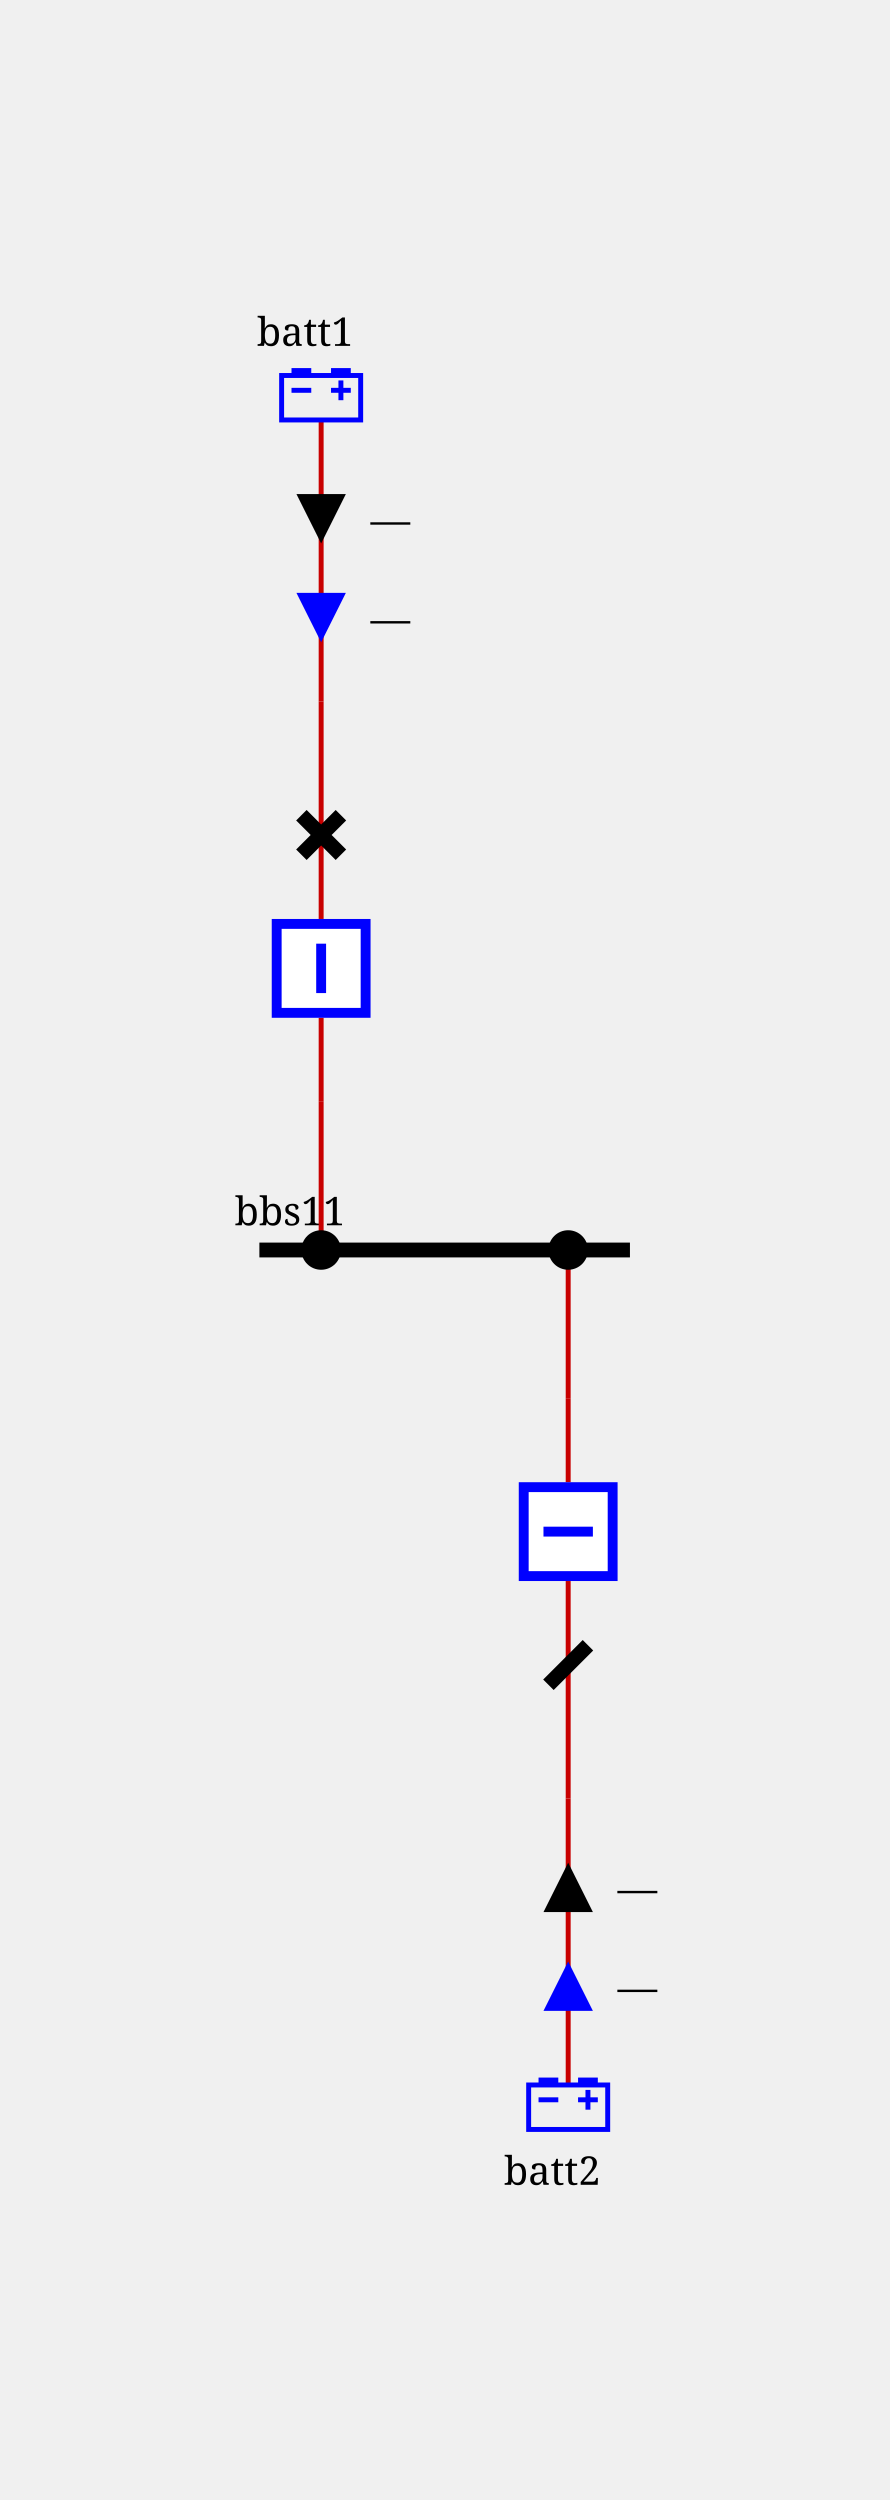
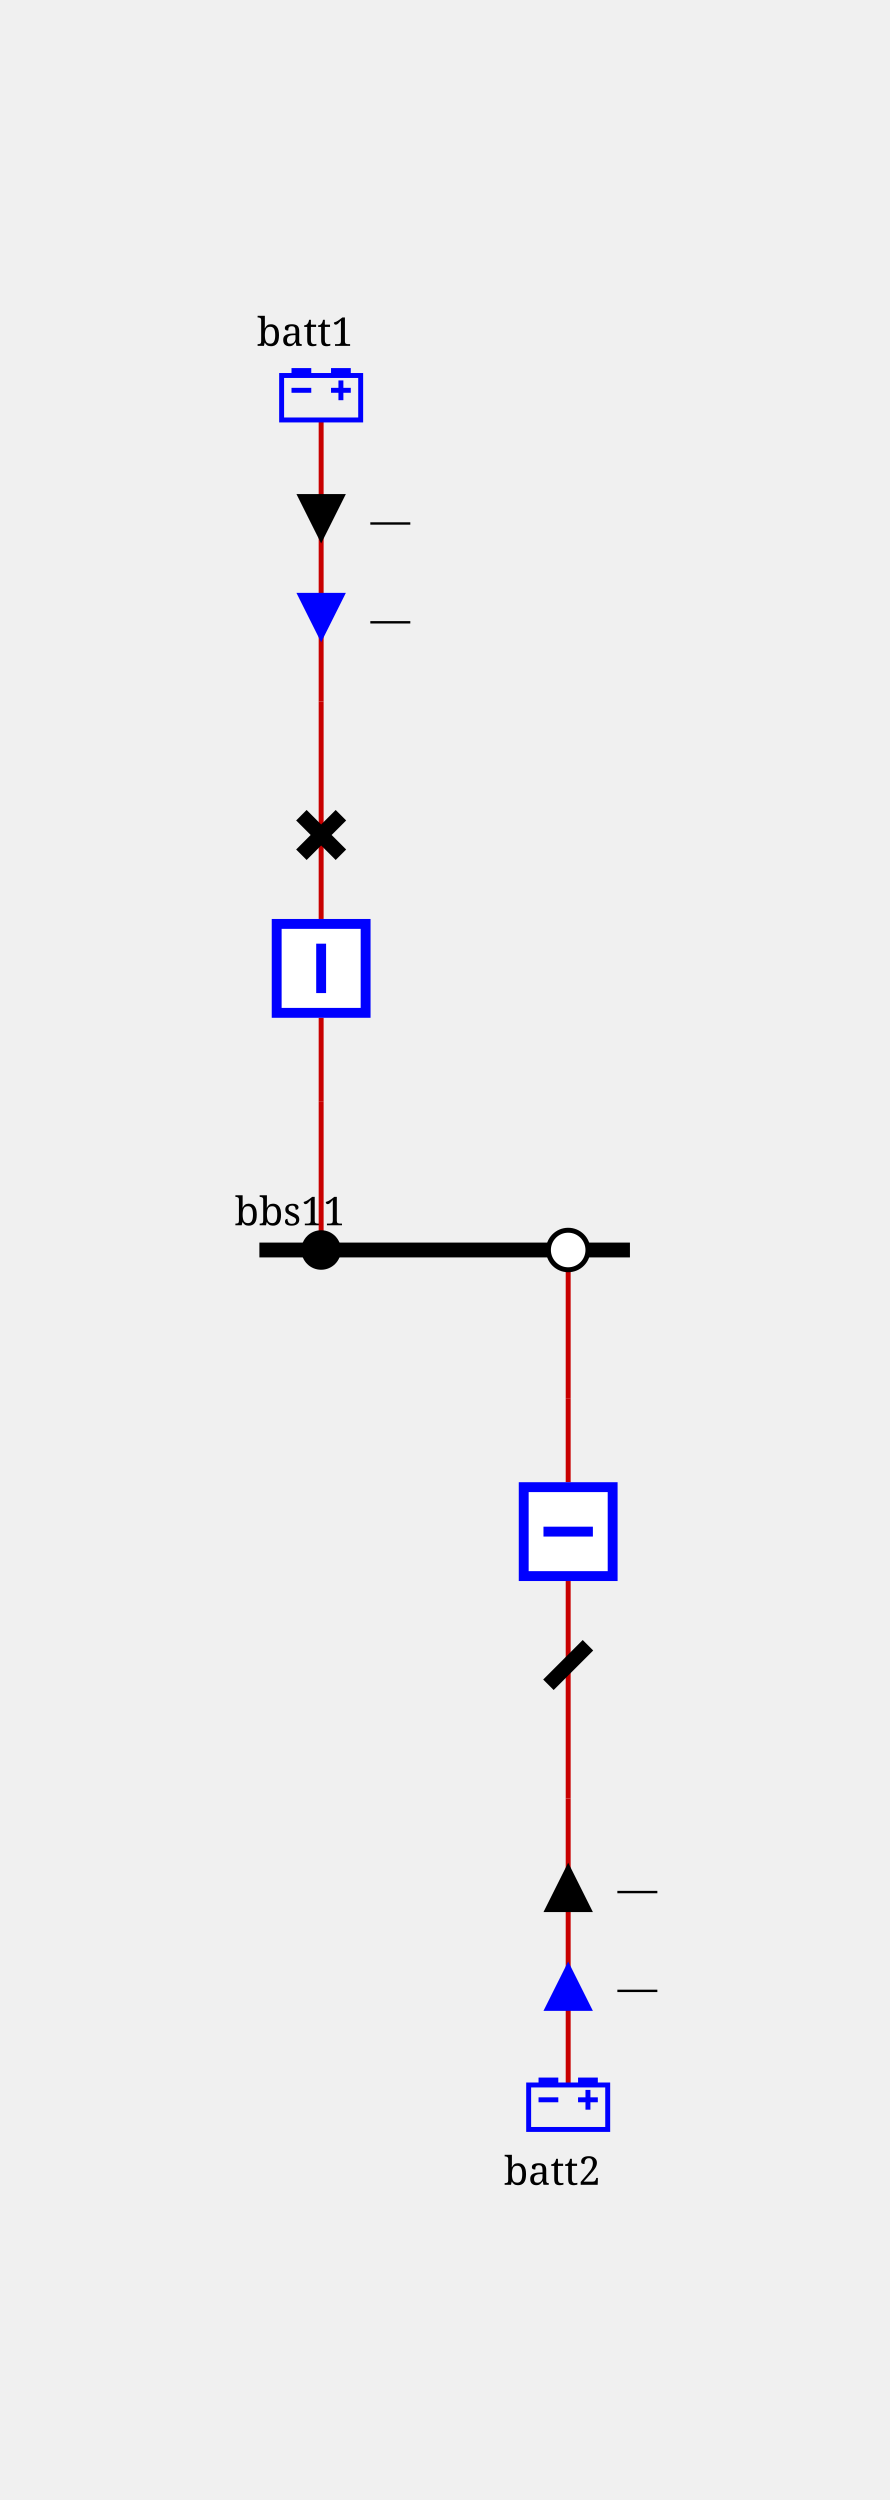
<svg xmlns="http://www.w3.org/2000/svg" height="506.0" viewBox="0 0 180.0 506.0" width="180.0">
  <style>
/* ----------------------------------------------------------------------- */
/* File: tautologies.css ------------------------------------------------- */
.sld-out .sld-arrow-in {visibility: hidden}
.sld-in .sld-arrow-out {visibility: hidden}
.sld-closed .sld-sw-open {visibility: hidden}
.sld-open .sld-sw-closed {visibility: hidden}
.sld-hidden-node {visibility: hidden}
.sld-top-feeder .sld-label {dominant-baseline: auto}
.sld-bottom-feeder .sld-label {dominant-baseline: hanging}
.sld-active-power .sld-label {dominant-baseline: mathematical}
.sld-reactive-power .sld-label {dominant-baseline: mathematical}
.sld-current .sld-label {dominant-baseline: mathematical}
.sld-bus-connection.sld-disconnected-bus-connection {stroke: var(--sld-vl-color, black); fill: white}
/* ----------------------------------------------------------------------- */
/* File: topologicalBaseVoltages.css ------------------------------------- */
.sld-disconnected {--sld-vl-color: #808080}
.sld-vl300to500-0 {--sld-vl-color: #FF0000}
.sld-vl300to500-1 {--sld-vl-color: #7F6C00}
.sld-vl300to500-2 {--sld-vl-color: #F6B2FF}
.sld-vl300to500-3 {--sld-vl-color: #996700}
.sld-vl300to500-4 {--sld-vl-color: #FF85EB}
.sld-vl300to500-5 {--sld-vl-color: #B25B00}
.sld-vl300to500-6 {--sld-vl-color: #FF59B5}
.sld-vl300to500-7 {--sld-vl-color: #CC4400}
.sld-vl300to500-8 {--sld-vl-color: #FF2C67}
.sld-vl300to500-9 {--sld-vl-color: #E52600}
.sld-vl180to300-0 {--sld-vl-color: #218B21}
.sld-vl180to300-1 {--sld-vl-color: #0D4940}
.sld-vl180to300-2 {--sld-vl-color: #DFDAB9}
.sld-vl180to300-3 {--sld-vl-color: #105640}
.sld-vl180to300-4 {--sld-vl-color: #C2CB92}
.sld-vl180to300-5 {--sld-vl-color: #14643C}
.sld-vl180to300-6 {--sld-vl-color: #95B66B}
.sld-vl180to300-7 {--sld-vl-color: #187036}
.sld-vl180to300-8 {--sld-vl-color: #5FA046}
.sld-vl180to300-9 {--sld-vl-color: #1C7E2D}
.sld-vl120to180-0 {--sld-vl-color: #00AFAE}
.sld-vl120to180-1 {--sld-vl-color: #000D58}
.sld-vl120to180-2 {--sld-vl-color: #B8E7B2}
.sld-vl120to180-3 {--sld-vl-color: #002169}
.sld-vl120to180-4 {--sld-vl-color: #85D993}
.sld-vl120to180-5 {--sld-vl-color: #003C7B}
.sld-vl120to180-6 {--sld-vl-color: #59CB8B}
.sld-vl120to180-7 {--sld-vl-color: #005C8C}
.sld-vl120to180-8 {--sld-vl-color: #2CBD94}
.sld-vl120to180-9 {--sld-vl-color: #00839E}
.sld-vl70to120-0 {--sld-vl-color: #CC5500}
.sld-vl70to120-1 {--sld-vl-color: #4A6600}
.sld-vl70to120-2 {--sld-vl-color: #EFB2DD}
.sld-vl70to120-3 {--sld-vl-color: #6E7A00}
.sld-vl70to120-4 {--sld-vl-color: #E685AE}
.sld-vl70to120-5 {--sld-vl-color: #8E8400}
.sld-vl70to120-6 {--sld-vl-color: #DD596B}
.sld-vl70to120-7 {--sld-vl-color: #A37B00}
.sld-vl70to120-8 {--sld-vl-color: #D4432C}
.sld-vl70to120-9 {--sld-vl-color: #B76B00}
.sld-vl50to70-0 {--sld-vl-color: #A020EF}
.sld-vl50to70-1 {--sld-vl-color: #7F0848}
.sld-vl50to70-2 {--sld-vl-color: #B7DBFE}
.sld-vl50to70-3 {--sld-vl-color: #960C6D}
.sld-vl50to70-4 {--sld-vl-color: #8DA6FE}
.sld-vl50to70-5 {--sld-vl-color: #AD109A}
.sld-vl50to70-6 {--sld-vl-color: #6F66FB}
.sld-vl50to70-7 {--sld-vl-color: #BC14C4}
.sld-vl50to70-8 {--sld-vl-color: #7F42F6}
.sld-vl50to70-9 {--sld-vl-color: #B11AD9}
.sld-vl30to50-0 {--sld-vl-color: #FF8290}
.sld-vl30to50-1 {--sld-vl-color: #7F6F41}
.sld-vl30to50-2 {--sld-vl-color: #F6D9FF}
.sld-vl30to50-3 {--sld-vl-color: #99784E}
.sld-vl30to50-4 {--sld-vl-color: #FFC3FB}
.sld-vl30to50-5 {--sld-vl-color: #B27D5B}
.sld-vl30to50-6 {--sld-vl-color: #FFADE3}
.sld-vl30to50-7 {--sld-vl-color: #CC7E68}
.sld-vl30to50-8 {--sld-vl-color: #FF97BF}
.sld-vl30to50-9 {--sld-vl-color: #E57B75}
.sld-vl0to30-0 {--sld-vl-color: #AAAE27}
.sld-vl0to30-1 {--sld-vl-color: #195B0F}
.sld-vl0to30-2 {--sld-vl-color: #EABABE}
.sld-vl0to30-3 {--sld-vl-color: #2D6C13}
.sld-vl0to30-4 {--sld-vl-color: #DDA193}
.sld-vl0to30-5 {--sld-vl-color: #477D17}
.sld-vl0to30-6 {--sld-vl-color: #CE9A6E}
.sld-vl0to30-7 {--sld-vl-color: #648D1C}
.sld-vl0to30-8 {--sld-vl-color: #BEA04A}
.sld-vl0to30-9 {--sld-vl-color: #869D22}
/* ----------------------------------------------------------------------- */
/* File : highlightLineStates.css ---------------------------------------- */
.sld-wire.sld-feeder-disconnected {stroke: black}
.sld-wire.sld-feeder-connected-disconnected {stroke-dasharray: 3,3}
.sld-wire.sld-feeder-disconnected-connected {stroke: black; stroke-dasharray: 3,3}
/* ----------------------------------------------------------------------- */
/* File : components.css ------------------------------------------------- */
/* Stroke black */
.sld-disconnector {stroke-width: 3; stroke: black; fill: none}
/* Stroke blue */
.sld-breaker {stroke-width: 2; stroke: blue; fill:white}
.sld-load-break-switch {stroke: blue; fill: white}
/* Stroke --sld-vl-color with fallback black */
.sld-bus-connection {fill: var(--sld-vl-color, black)}
.sld-cell-shape-flat .sld-bus-connection {visibility: hidden}
.sld-busbar-section {stroke: var(--sld-vl-color, black); stroke-width: 3; fill: none}
/* Stroke --sld-vl-color with fallback red */
.sld-wire {stroke: var(--sld-vl-color, #c80000); fill: none}
/* Stroke --sld-vl-color with fallback blue */
.sld-load {stroke: var(--sld-vl-color, blue); fill: none}
.sld-battery {stroke: var(--sld-vl-color, blue); fill: none}
.sld-generator {stroke: var(--sld-vl-color, blue); fill: none}
.sld-two-wt {stroke: var(--sld-vl-color, blue); fill: none}
.sld-three-wt {stroke: var(--sld-vl-color, blue); fill: none}
.sld-winding {stroke: var(--sld-vl-color, blue); fill: none}
.sld-capacitor {stroke: var(--sld-vl-color, blue); fill: none}
.sld-inductor {stroke: var(--sld-vl-color, blue); fill: none}
.sld-pst {stroke: var(--sld-vl-color, blue); fill: none}
.sld-pst-arrow {stroke: black; fill: none}
.sld-svc {stroke: var(--sld-vl-color, blue); fill: none}
.sld-vsc {stroke: var(--sld-vl-color, blue); font-size: 7.43px; fill: none}
/* Stroke none &amp; fill: --sld-vl-color */
.sld-node-infos {stroke: none; fill: var(--sld-vl-color, black)}
/* Stroke none &amp; fill: black */
.sld-node {stroke: none; fill: black}
.sld-flash {stroke: none; fill: black}
.sld-lock {stroke: none; fill: black}
.sld-unknown {stroke: none; fill: black}
/* Fonts */
.sld-label {stroke: none; fill: black; font: 8px serif}
.sld-angle, .sld-voltage {font: 10px serif}
.sld-graph-label {font: 12px serif}
/* Specific */
.sld-grid {stroke: #003700; stroke-dasharray: 1,10}
.sld-feeder-info.sld-active-power {fill:black}
.sld-feeder-info.sld-reactive-power {fill:blue}
.sld-feeder-info.sld-current {fill:purple}
.sld-frame {fill: var(--sld-background-color, transparent)}
/* Stroke maroon for fictitious switch */
.sld-breaker.sld-fictitious {stroke: maroon}
.sld-disconnector.sld-fictitious {stroke: maroon}
.sld-load-break-switch.sld-fictitious {stroke: maroon}
.sld-busbar-section.sld-fictitious {stroke: var(--sld-vl-color, #c80000); stroke-width: 1}

</style>
  <rect class="sld-frame" height="100%" width="100%" />
  <g>
    <g class="sld-busbar-section sld-vl300to500-0" id="idbbs11" transform="translate(52.5,253.0)">
      <line x1="0" x2="75.0" y1="0" y2="0" />
      <text class="sld-label" id="bbs11_NW_LABEL" x="-5.0" y="-5.0">bbs11</text>
    </g>
    <g class="sld-extern-cell sld-cell-direction-top" id="idEXTERN_32_0">
      <g class="sld-wire sld-vl300to500-0" id="_95_vl1_95_BUSCO_95_bbs11_95_b1_95_INTERNAL_95_vl1_95_BUSCO_95_bbs11_95_b1_45_b1">
        <polyline points="65.0,253.0,65.0,223.0" />
      </g>
      <g class="sld-wire sld-vl300to500-0" id="_95_vl1_95_INTERNAL_95_vl1_95_BUSCO_95_bbs11_95_b1_45_b1_95_b1">
        <polyline points="65.0,223.0,65.0,206.0" />
      </g>
      <g class="sld-wire sld-vl300to500-0" id="_95_vl1_95_d1b_95_b1">
        <polyline points="65.0,169.0,65.0,186.0" />
      </g>
      <g class="sld-wire sld-vl300to500-0" id="_95_vl1_95_d1b_95_INTERNAL_95_vl1_95_batt1">
        <polyline points="65.0,169.0,65.0,142.0" />
      </g>
      <g class="sld-wire sld-vl300to500-0" id="_95_vl1_95_INTERNAL_95_vl1_95_batt1_95_batt1">
        <polyline points="65.0,142.0,65.0,85.0" />
      </g>
      <g class="sld-active-power sld-feeder-info sld-in" id="idbatt1_ARROW_ACTIVE" transform="translate(60.0,100.0)">
        <polygon class="sld-arrow-in" points="0,0 10,0 5,10" />
        <polygon class="sld-arrow-out" points="5,0 10,10 0,10" />
        <text class="sld-label" x="15.0" y="5.0">—</text>
      </g>
      <g class="sld-reactive-power sld-feeder-info sld-in" id="idbatt1_ARROW_REACTIVE" transform="translate(60.0,120.0)">
        <polygon class="sld-arrow-in" points="0,0 10,0 5,10" />
        <polygon class="sld-arrow-out" points="5,0 10,10 0,10" />
        <text class="sld-label" x="15.0" y="5.0">—</text>
      </g>
      <g class="sld-bus-connection sld-fictitious sld-vl300to500-0" id="idBUSCO_95_bbs11_95_b1" transform="translate(61.0,249.0)">
        <circle cx="4" cy="4" r="4" />
      </g>
      <g class="sld-node sld-hidden-node sld-fictitious sld-vl300to500-0" id="idINTERNAL_95_vl1_95_BUSCO_95_bbs11_95_b1_45_b1" transform="translate(61.0,219.0)">
        <circle cx="4" cy="4" r="4" />
      </g>
      <g class="sld-breaker sld-closed sld-vl300to500-0" id="idb1" transform="translate(55.0,186.0)">
        <path class="sld-sw-closed" d="M1,1 V19 H19 V1z M10,5 V15" />
        <path class="sld-sw-open" d="M1,1 V19 H19 V1z M5,10 H15" />
      </g>
      <g class="sld-disconnector sld-closed sld-vl300to500-0" id="idd1b" transform="translate(61.0,165.0)">
        <path class="sld-sw-closed" d="M0,0 8,8 M8,0 0,8" />
        <path class="sld-sw-open" d="M8,0 0,8" />
      </g>
      <g class="sld-node sld-hidden-node sld-fictitious sld-vl300to500-0" id="idINTERNAL_95_vl1_95_batt1" transform="translate(61.0,138.0)">
        <circle cx="4" cy="4" r="4" />
      </g>
      <g class="sld-battery sld-top-feeder sld-vl300to500-0" id="idbatt1" transform="translate(57.0,75.0)">
        <path d="m0,1 h16 v9 h-16z M2.5,1 v-1 h3 v1 M10.5,1 v-1 h3 v1 M2,4 h4 M10,4 h4 M12,2 v4" />
        <text class="sld-label" id="batt1_N_LABEL" x="-5.0" y="-5.0">batt1</text>
      </g>
    </g>
    <g class="sld-extern-cell sld-cell-direction-bottom" id="idEXTERN_32_1">
      <g class="sld-wire sld-vl300to500-0" id="_95_vl1_95_BUSCO_95_bbs11_95_b2_95_INTERNAL_95_vl1_95_BUSCO_95_bbs11_95_b2_45_b2">
        <polyline points="115.0,253.0,115.0,283.0" />
      </g>
      <g class="sld-wire sld-vl300to500-0" id="_95_vl1_95_INTERNAL_95_vl1_95_BUSCO_95_bbs11_95_b2_45_b2_95_b2">
        <polyline points="115.0,283.0,115.0,300.0" />
      </g>
      <g class="sld-wire sld-disconnected" id="_95_vl1_95_d2b_95_b2">
        <polyline points="115.0,337.0,115.0,320.0" />
      </g>
      <g class="sld-wire sld-disconnected" id="_95_vl1_95_d2b_95_INTERNAL_95_vl1_95_batt2">
        <polyline points="115.0,337.0,115.0,364.0" />
      </g>
      <g class="sld-wire sld-disconnected" id="_95_vl1_95_INTERNAL_95_vl1_95_batt2_95_batt2">
        <polyline points="115.0,364.0,115.0,422.0" />
      </g>
      <g class="sld-reactive-power sld-feeder-info sld-in" id="idbatt2_ARROW_REACTIVE" transform="translate(110.0,397.0)">
        <polygon class="sld-arrow-in" points="0,0 10,0 5,10" transform="rotate(180.0,5.0,5.0)" />
        <polygon class="sld-arrow-out" points="5,0 10,10 0,10" transform="rotate(180.0,5.0,5.0)" />
        <text class="sld-label" x="15.0" y="5.0">—</text>
      </g>
      <g class="sld-active-power sld-feeder-info sld-in" id="idbatt2_ARROW_ACTIVE" transform="translate(110.0,377.0)">
        <polygon class="sld-arrow-in" points="0,0 10,0 5,10" transform="rotate(180.0,5.0,5.0)" />
        <polygon class="sld-arrow-out" points="5,0 10,10 0,10" transform="rotate(180.0,5.0,5.0)" />
        <text class="sld-label" x="15.0" y="5.0">—</text>
      </g>
-       <g class="sld-bus-connection sld-fictitious sld-vl300to500-0" id="idBUSCO_95_bbs11_95_b2" transform="translate(111.0,249.0)">
+       <g class="sld-bus-connection sld-fictitious sld-disconnected-bus-connection sld-vl300to500-0" id="idBUSCO_95_bbs11_95_b2" transform="translate(111.0,249.0)">
        <circle cx="4" cy="4" r="4" />
      </g>
      <g class="sld-node sld-hidden-node sld-fictitious sld-vl300to500-0" id="idINTERNAL_95_vl1_95_BUSCO_95_bbs11_95_b2_45_b2" transform="translate(111.0,279.0)">
        <circle cx="4" cy="4" r="4" />
      </g>
      <g class="sld-breaker sld-open sld-disconnected" id="idb2" transform="translate(105.0,300.0)">
        <path class="sld-sw-closed" d="M1,1 V19 H19 V1z M10,5 V15" />
        <path class="sld-sw-open" d="M1,1 V19 H19 V1z M5,10 H15" />
      </g>
      <g class="sld-disconnector sld-open sld-disconnected" id="idd2b" transform="translate(111.0,333.0)">
        <path class="sld-sw-closed" d="M0,0 8,8 M8,0 0,8" />
        <path class="sld-sw-open" d="M8,0 0,8" />
      </g>
      <g class="sld-node sld-hidden-node sld-fictitious sld-disconnected" id="idINTERNAL_95_vl1_95_batt2" transform="translate(111.0,360.0)">
        <circle cx="4" cy="4" r="4" />
      </g>
      <g class="sld-battery sld-bottom-feeder sld-disconnected" id="idbatt2" transform="translate(107.0,421.0)">
        <path d="m0,1 h16 v9 h-16z M2.5,1 v-1 h3 v1 M10.5,1 v-1 h3 v1 M2,4 h4 M10,4 h4 M12,2 v4" />
        <text class="sld-label" id="batt2_S_LABEL" x="-5.0" y="15.0">batt2</text>
      </g>
    </g>
  </g>
</svg>
